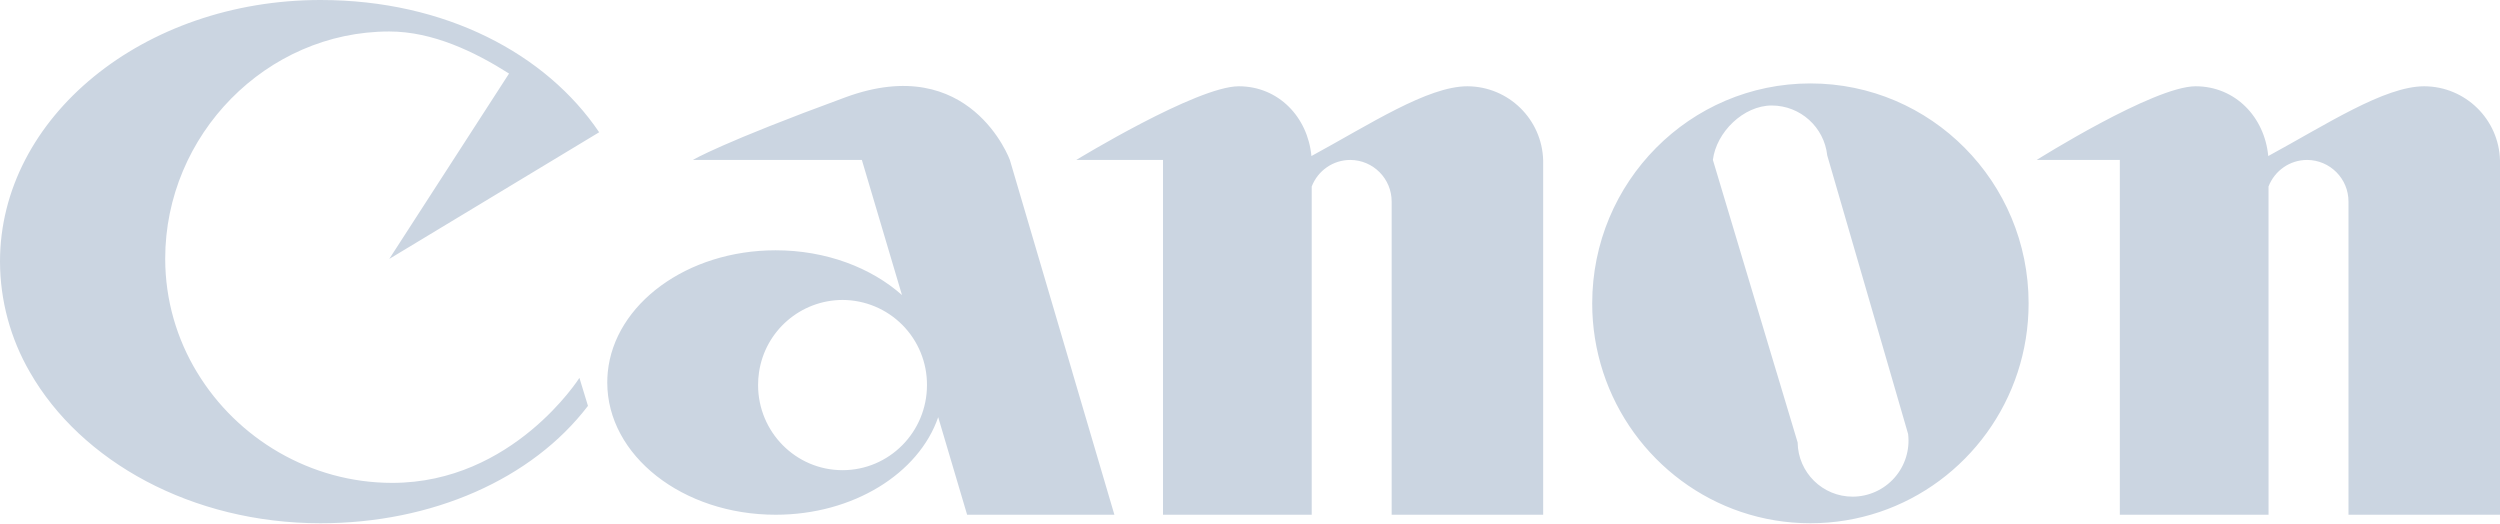
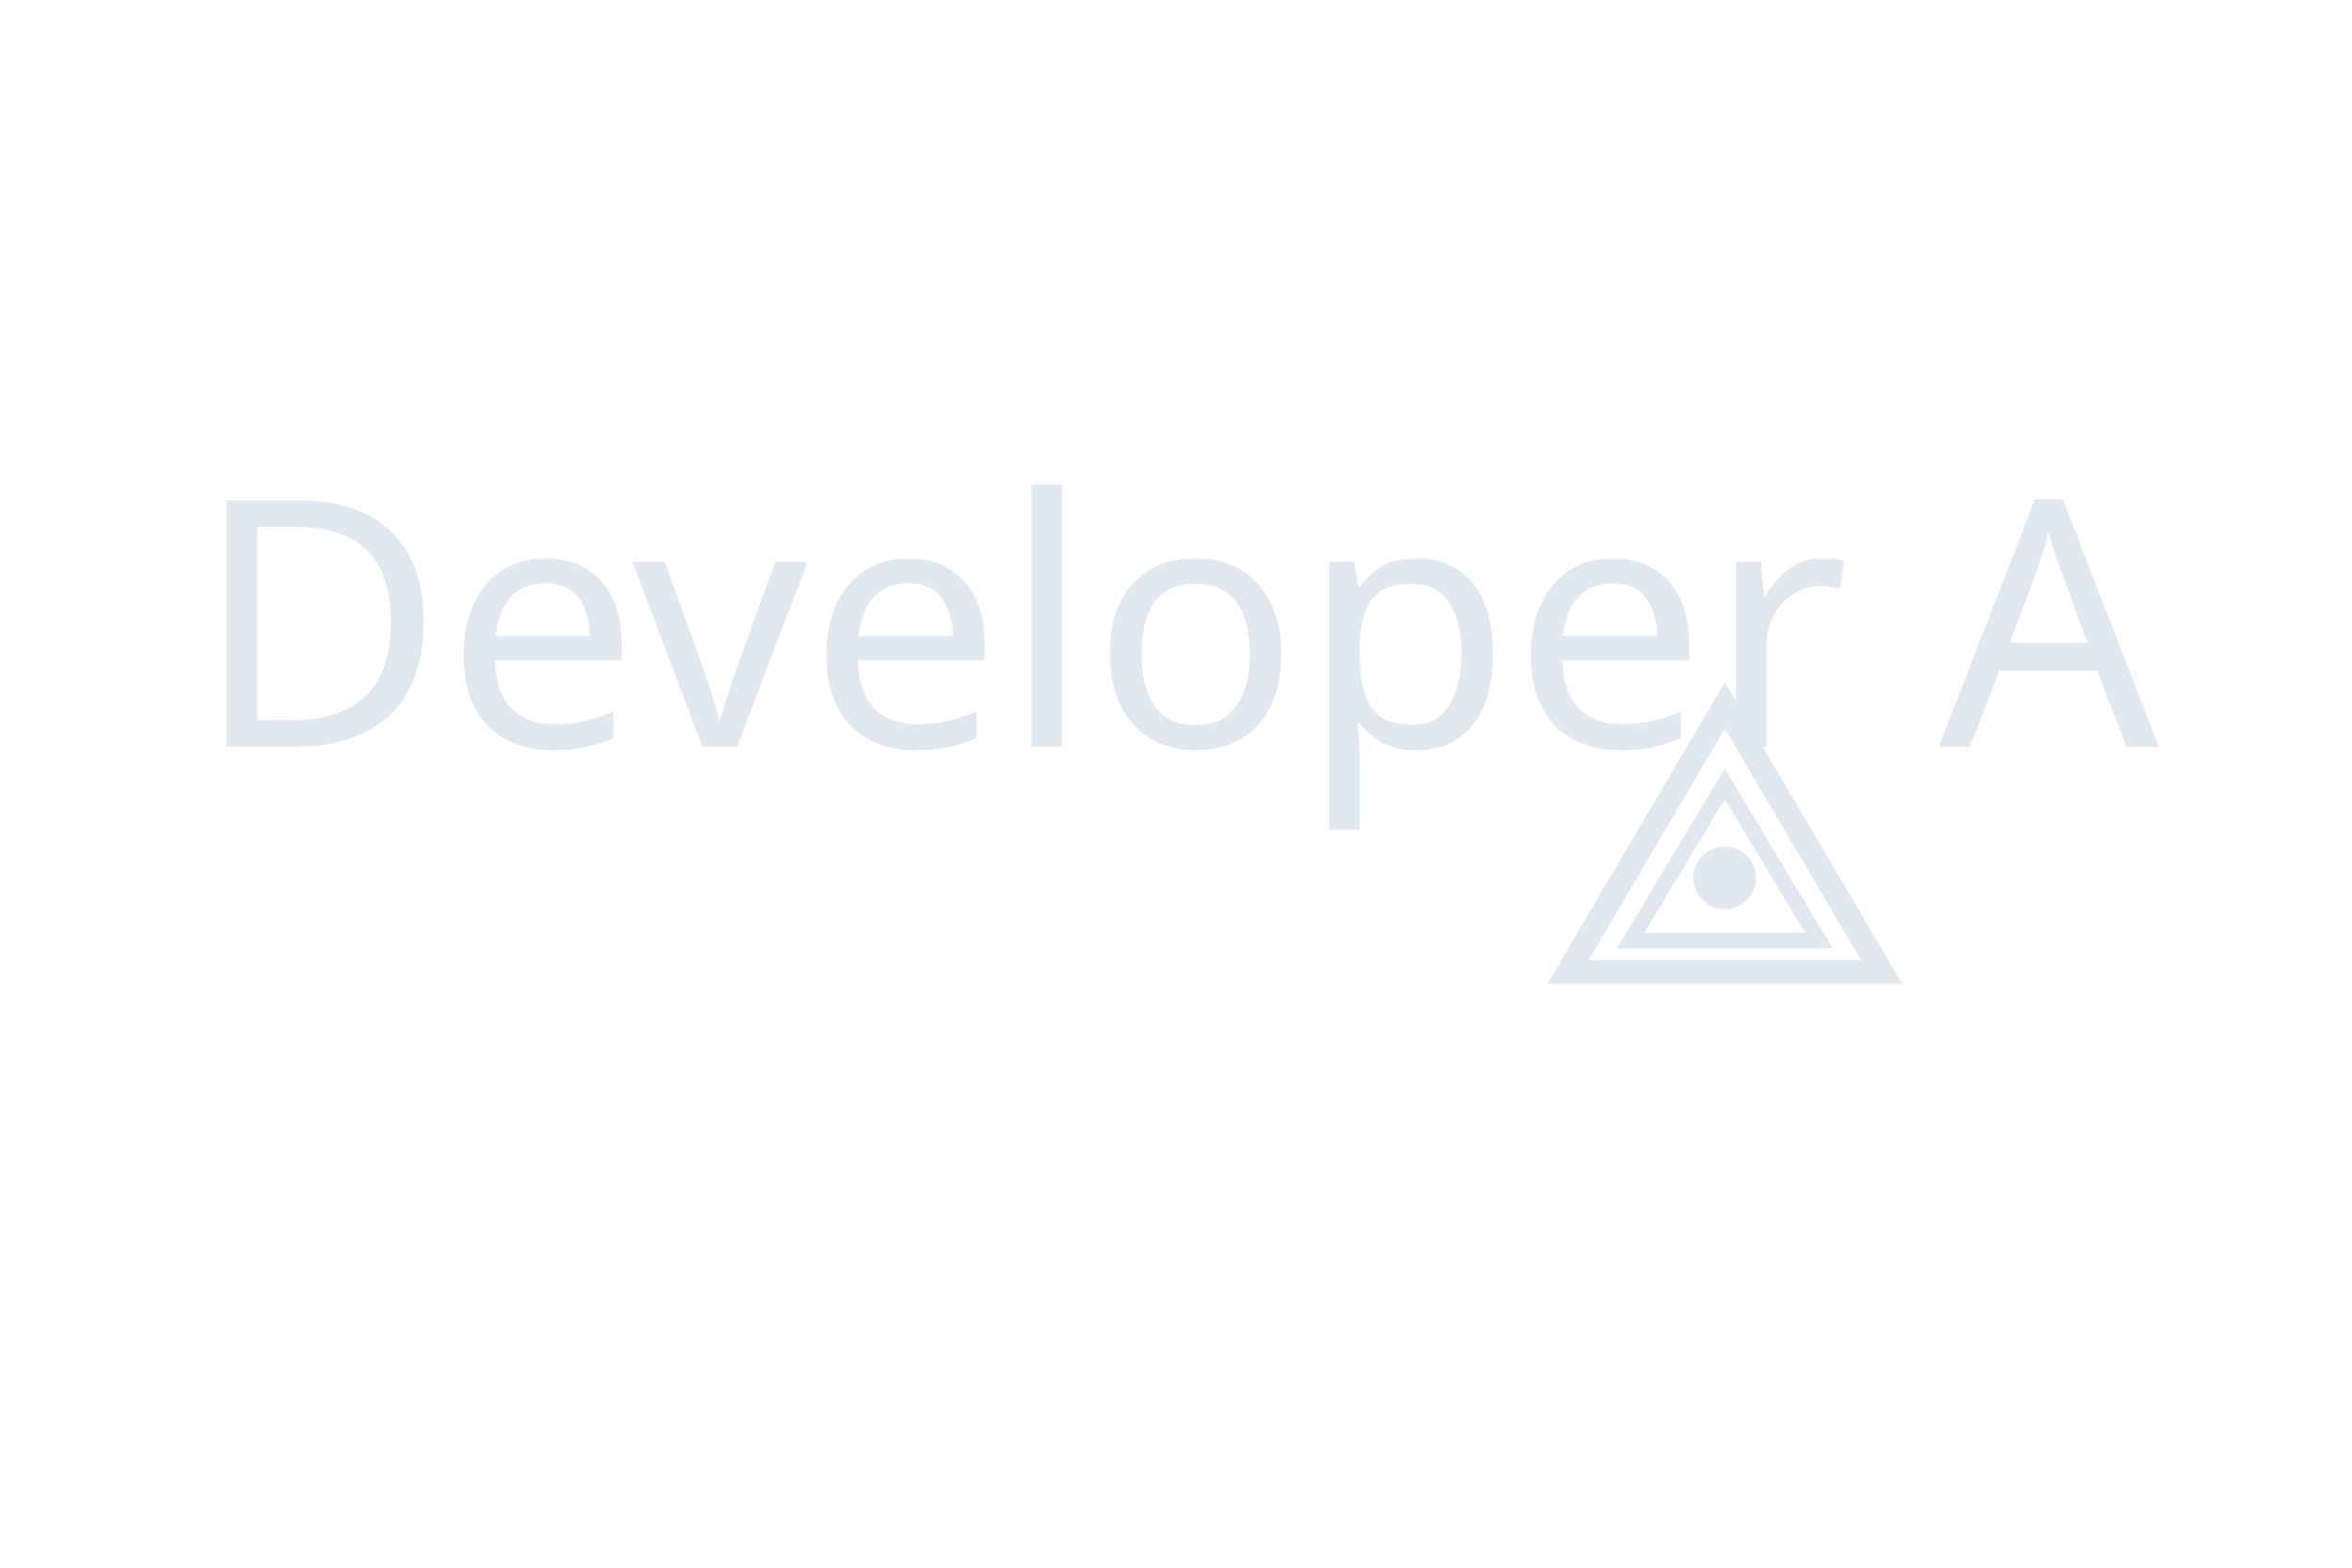
- <svg xmlns="http://www.w3.org/2000/svg" width="86" height="18">
-   <path fill="#CBD5E1" fill-rule="nonzero" d="M6.78 12.81c1.376 2.275 3.902 3.801 6.712 3.801 4.153 0 6.44-3.612 6.44-3.612l.294.963c-1.923 2.52-5.358 4.038-9.2 4.038-4.425 0-8.24-2.127-9.996-5.195A7.623 7.623 0 0 1 0 9c0-4.97 4.936-9 11.025-9 4.303 0 7.767 1.858 9.586 4.55l-7.22 4.357 4.12-6.377c-1.178-.747-2.624-1.447-4.12-1.447-4.227 0-7.708 3.555-7.708 7.815 0 1.428.402 2.769 1.096 3.911Zm19.33-.003a2.968 2.968 0 0 0-.032.439c0 1.617 1.3 2.928 2.905 2.928 1.605 0 2.905-1.31 2.905-2.928a2.913 2.913 0 0 0-2.905-2.928 2.913 2.913 0 0 0-2.873 2.489Zm10.78-.002 1.445 4.902h-5.066l-.995-3.356c-.667 1.934-2.918 3.356-5.592 3.356-3.199 0-5.792-2.036-5.792-4.548 0-.118.006-.235.017-.354.228-2.345 2.726-4.195 5.775-4.195 1.73 0 3.284.596 4.346 1.54l-1.38-4.648h-5.813s.967-.585 5.256-2.158c4.29-1.573 5.648 2.158 5.648 2.158l2.152 7.303Zm16.195 0v4.902h-5.212V6.937a1.43 1.43 0 0 0-1.423-1.435c-.587 0-1.114.362-1.327.914v11.291h-5.116V5.502h-2.983s4.15-2.534 5.59-2.534c1.363 0 2.373 1.056 2.499 2.4 2.007-1.09 3.997-2.4 5.366-2.4a2.617 2.617 0 0 1 2.606 2.553v7.284Zm8.029 0 .725 2.416a1.891 1.891 0 0 0 1.895 1.864 1.926 1.926 0 0 0 1.905-2.156l-.616-2.124-2.166-7.459a1.924 1.924 0 0 0-1.906-1.717c-.978 0-1.91.92-2.028 1.872l2.19 7.304Zm8.294.001C68.421 15.823 65.602 18 62.278 18c-3.323 0-6.142-2.177-7.13-5.195a7.605 7.605 0 0 1-.376-2.37c0-4.178 3.36-7.565 7.506-7.565 4.146 0 7.506 3.387 7.506 7.565 0 .828-.132 1.625-.376 2.371Zm8.63 0v4.901h-5.116V5.502h-2.86s4.027-2.534 5.466-2.534c1.364 0 2.373 1.056 2.5 2.4 2.007-1.09 3.997-2.4 5.366-2.4A2.616 2.616 0 0 1 86 5.52v12.186h-5.212V6.937a1.43 1.43 0 0 0-1.424-1.435c-.587 0-1.113.362-1.327.914v6.39Z" />
+ <svg xmlns="http://www.w3.org/2000/svg" width="150" height="100" viewBox="0 0 150 100">
+   <text x="50%" y="40%" font-family="'Orbitron', sans-serif" font-size="22" font-weight="400" fill="#E2E8F0" text-anchor="middle" dominant-baseline="middle">
+         Developer A
+     </text>
+   <g transform="translate(100, 45)">
+     <polygon points="10,0 20,17 0,17" fill="none" stroke="#E2E8F0" stroke-width="1.5" />
+     <polygon points="10,5 16,15 4,15" fill="none" stroke="#E2E8F0" stroke-width="1" />
+     <circle cx="10" cy="11" r="2" fill="#E2E8F0" />
+   </g>
</svg>
